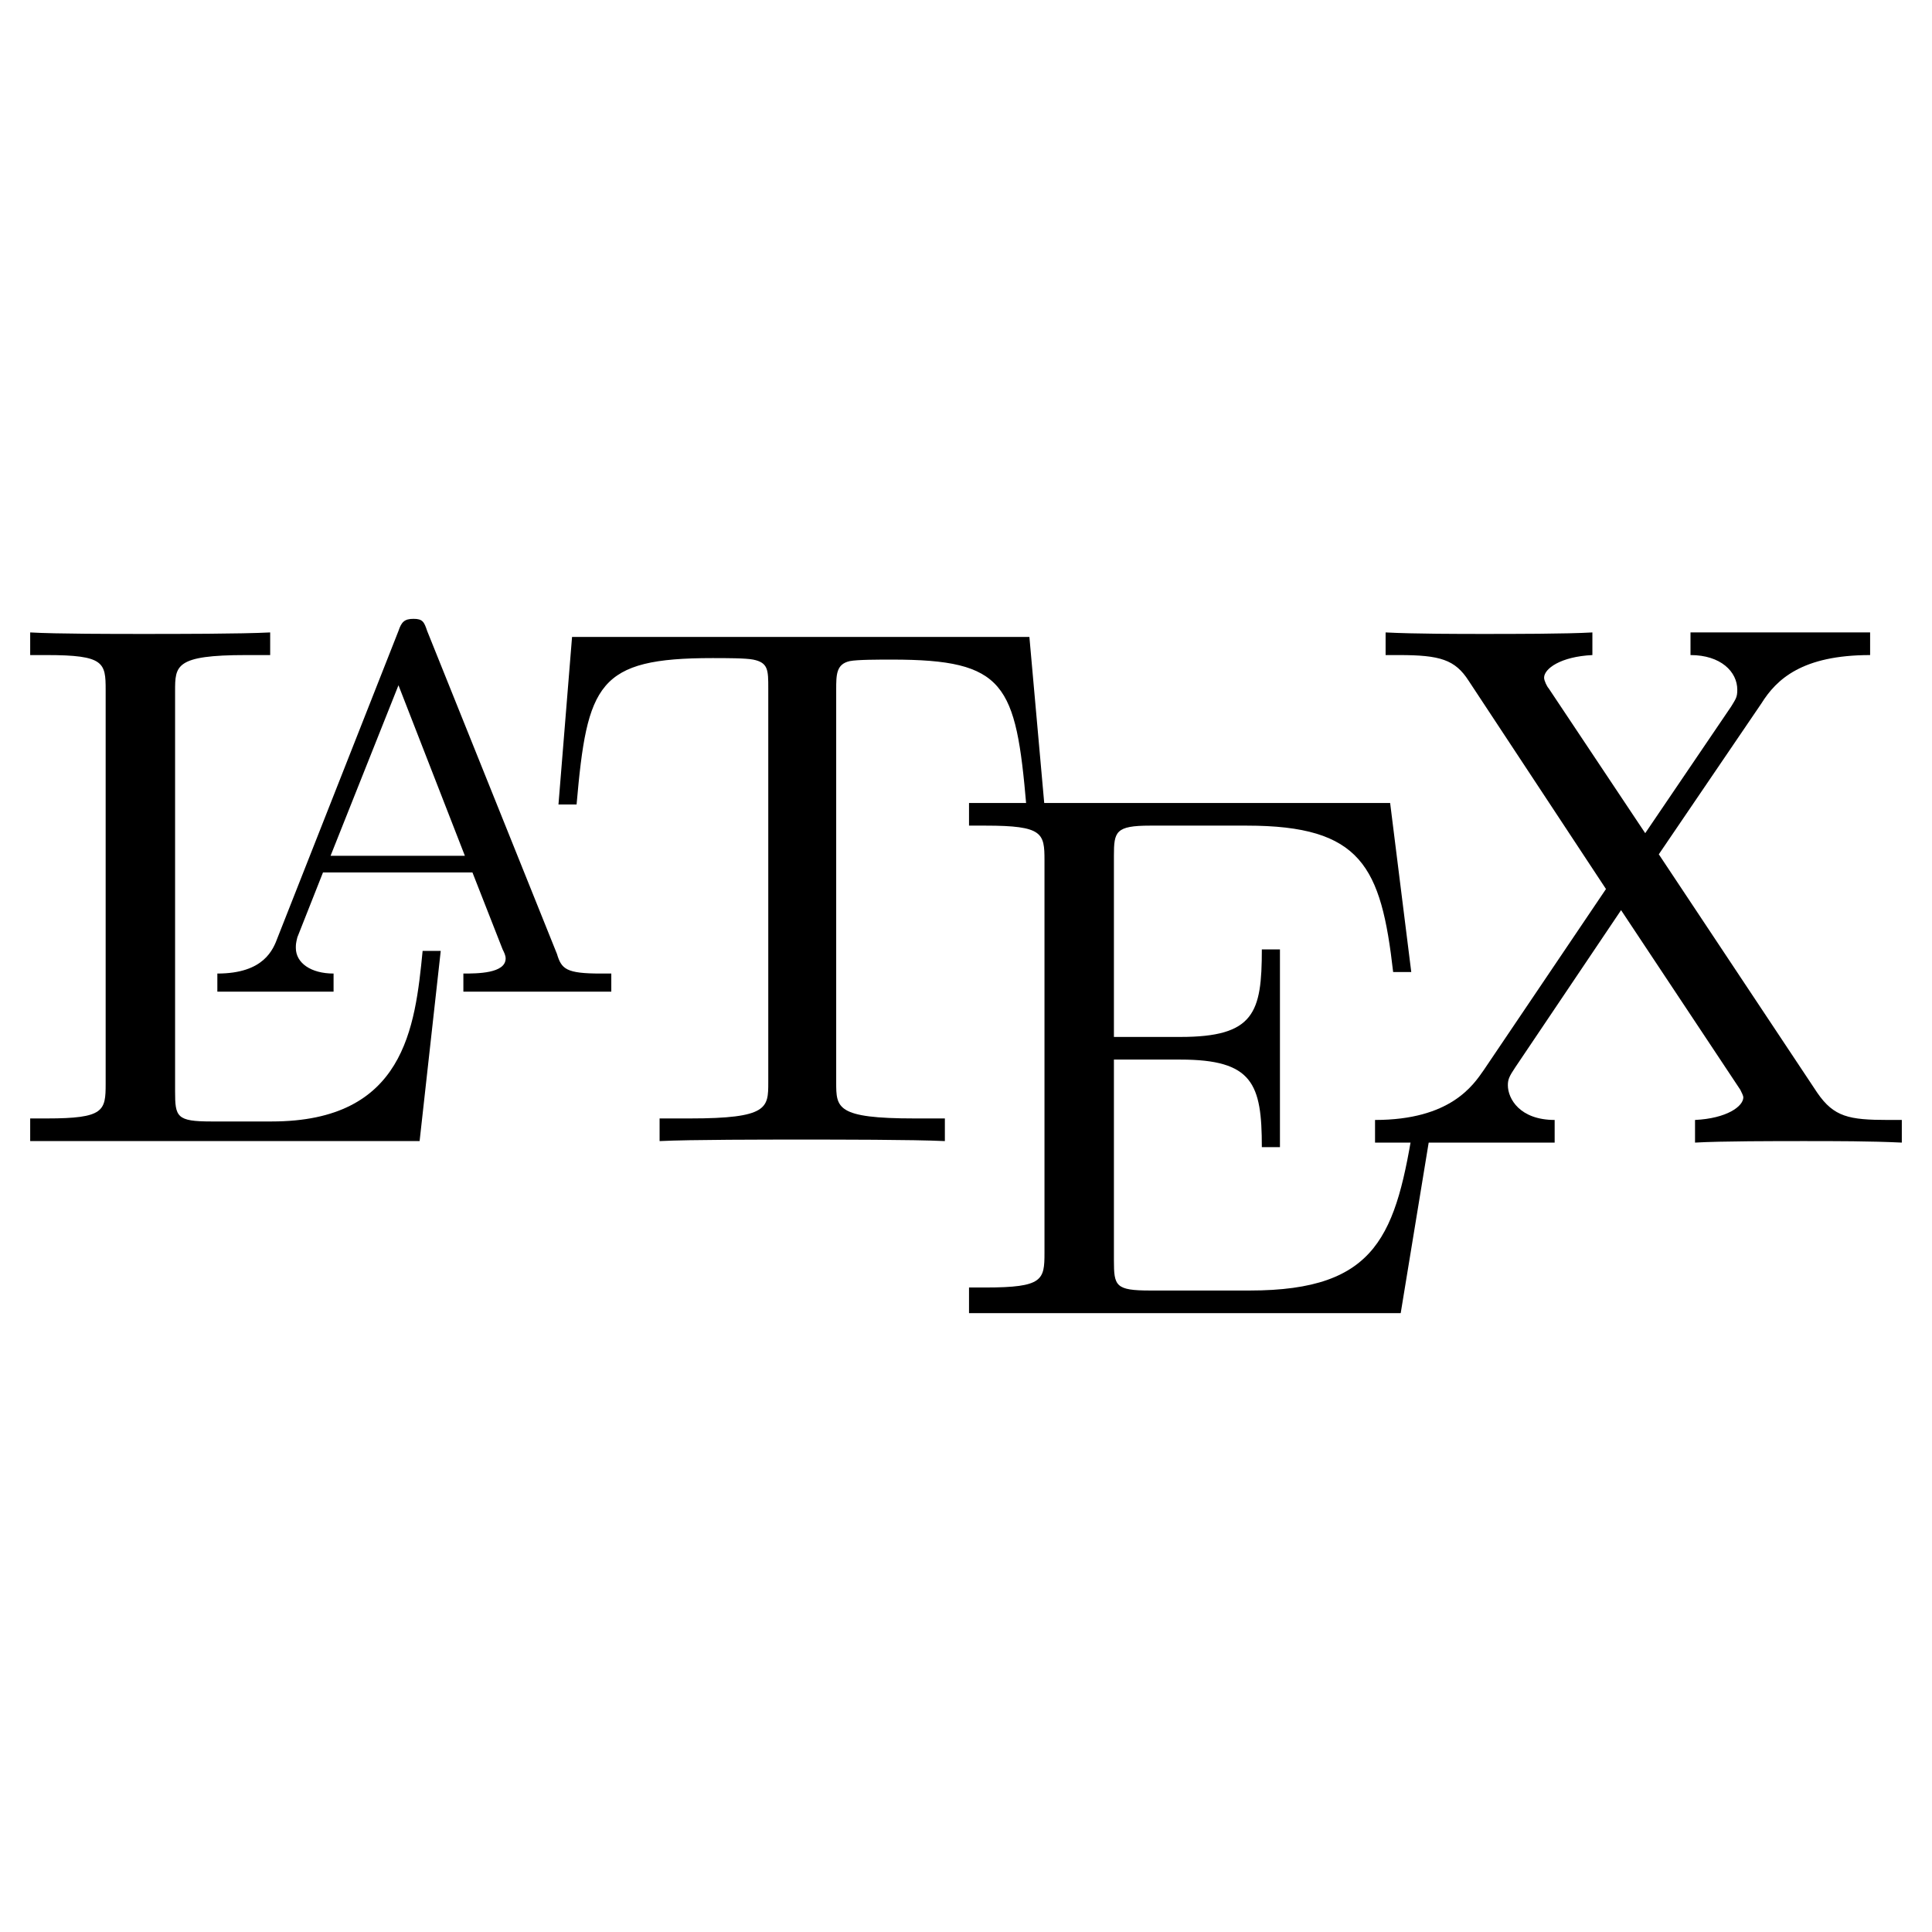
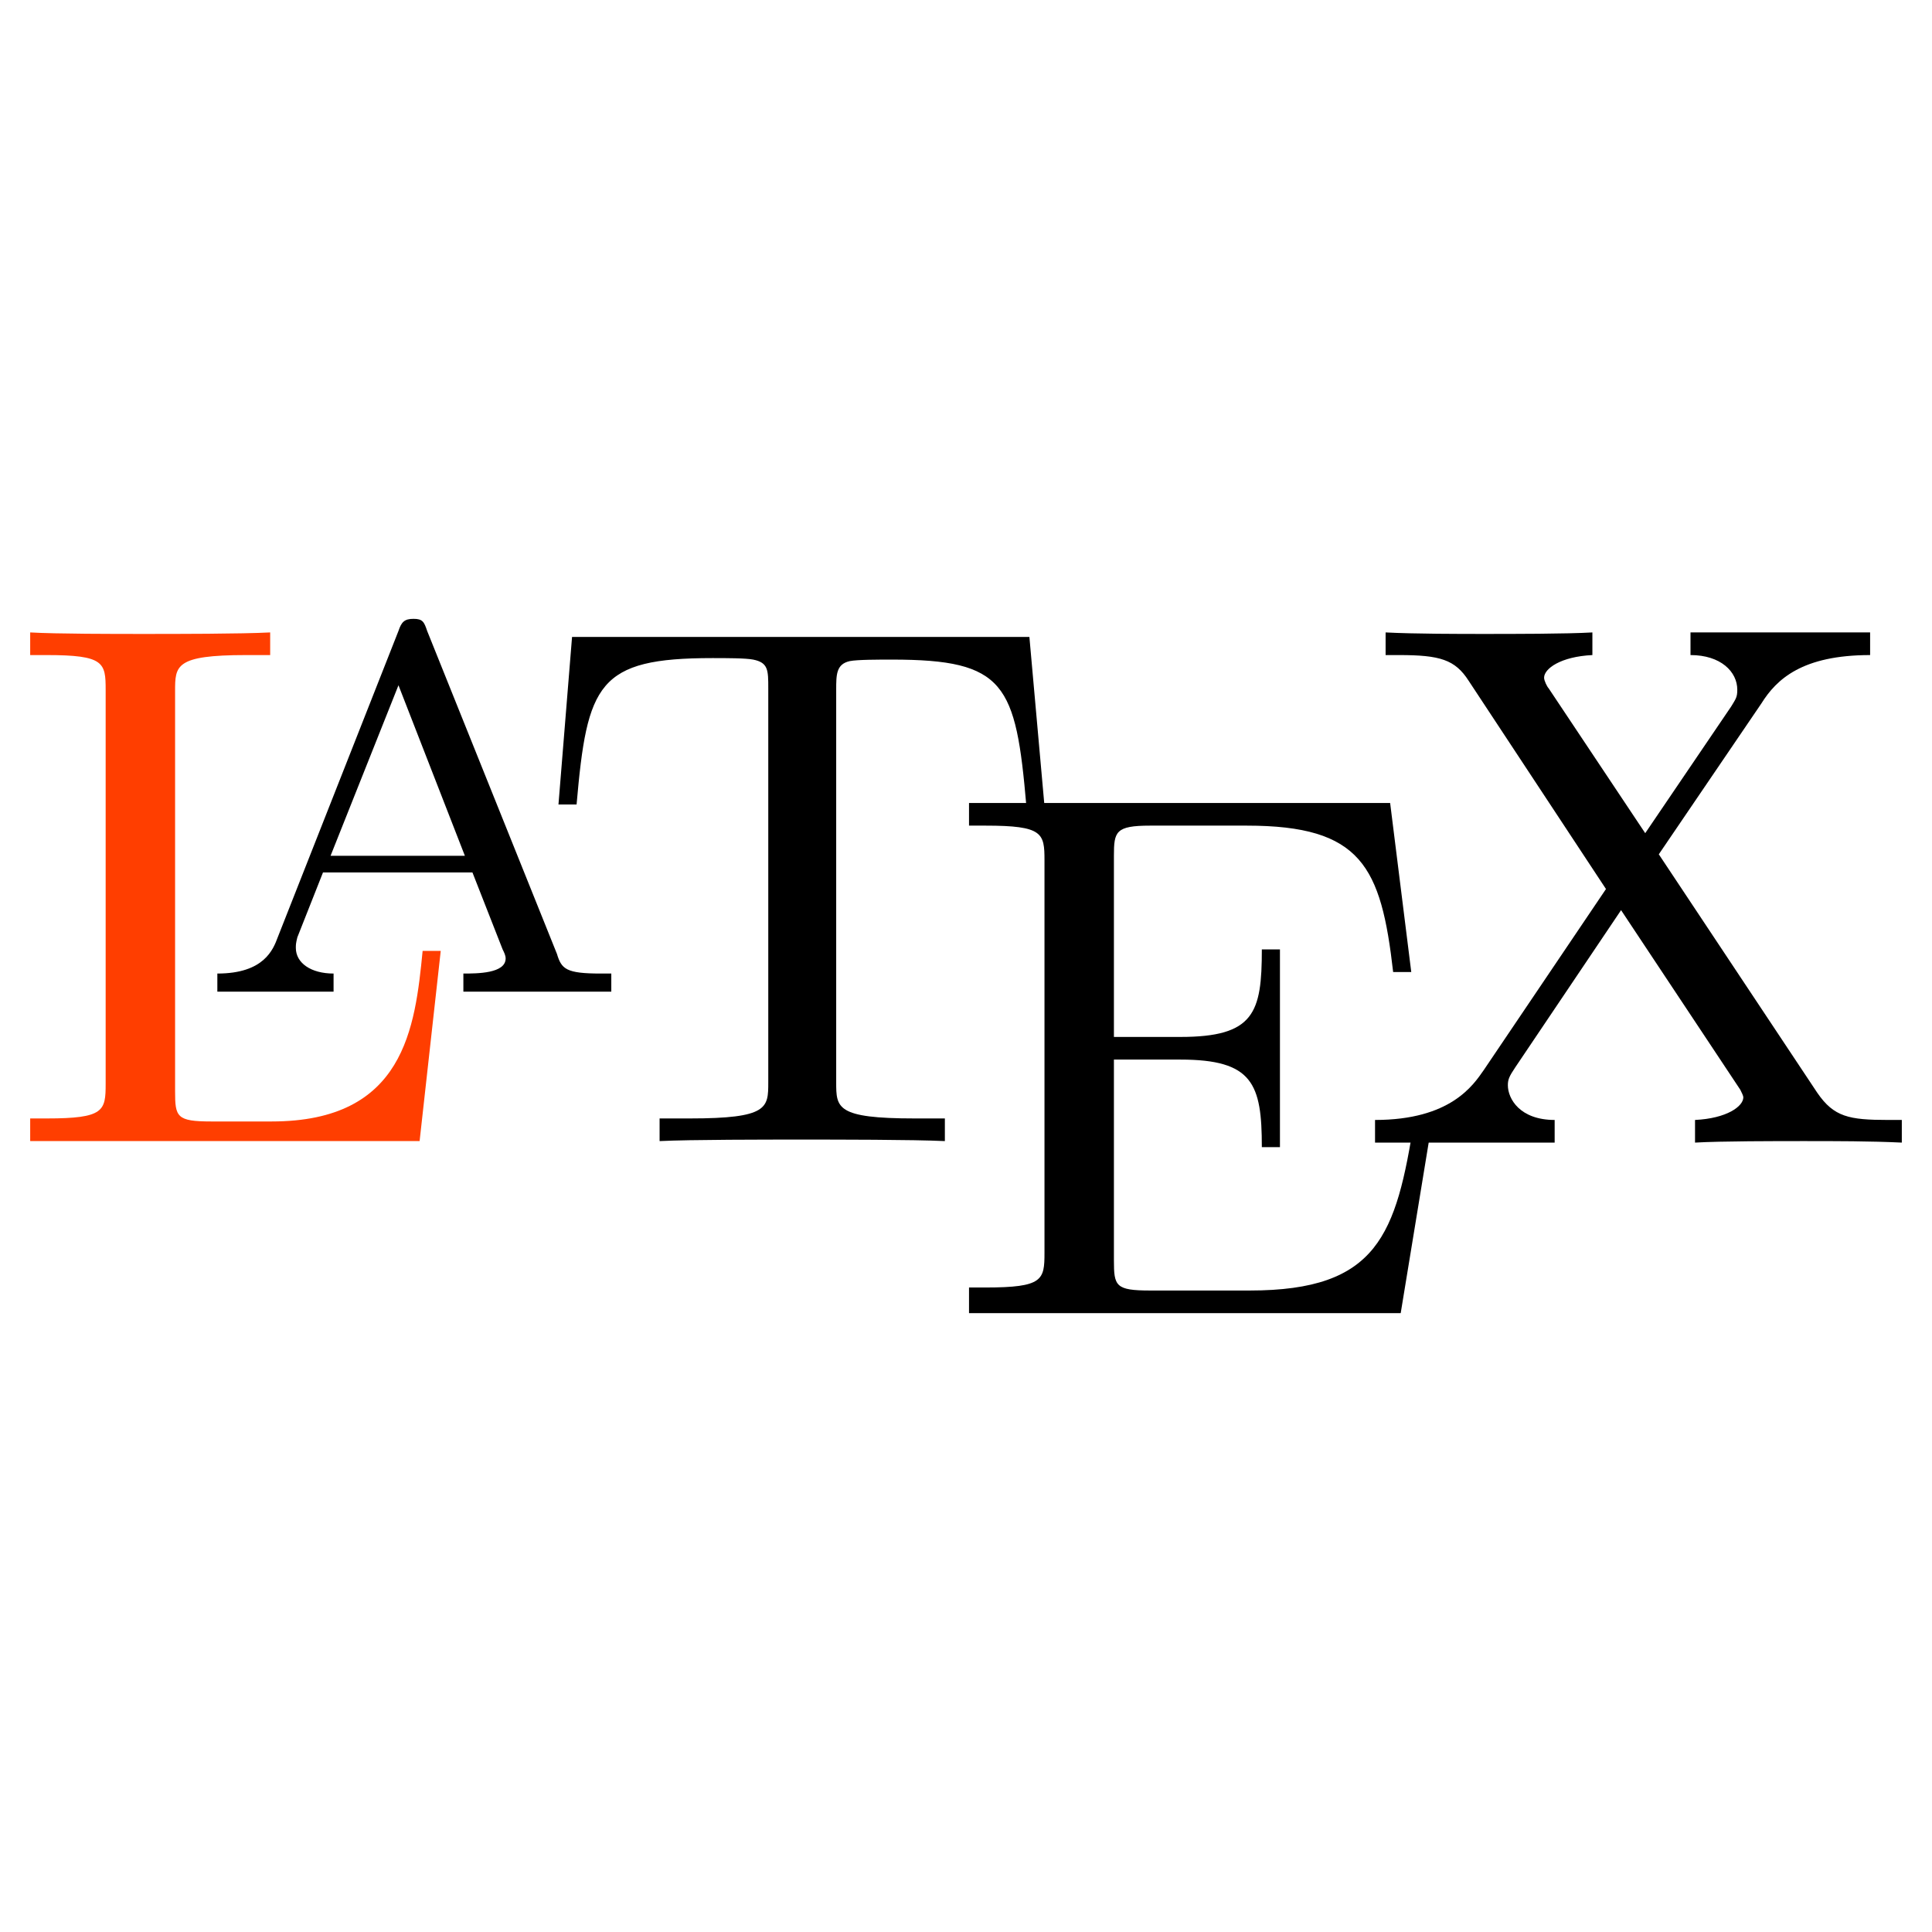
<svg xmlns="http://www.w3.org/2000/svg" viewBox="0 0 128 128">
-   <path d="M29.2 63H28c-.5 5.1-1.2 11.3-10 11.3h-4c-2.3 0-2.4-.3-2.4-2V45.8c0-1.7 0-2.4 4.7-2.4h1.6v-1.5c-1.9.1-6.3.1-8.4.1-1.9 0-5.8 0-7.5-.1v1.5h1.1c3.8 0 3.9.5 3.9 2.3v26.1c0 1.8-.1 2.3-3.9 2.3H2v1.5h25.8L29.2 63z" />
+   <path fill="#ff3e00" d="M29.2 63H28c-.5 5.1-1.2 11.3-10 11.3h-4c-2.3 0-2.4-.3-2.4-2V45.8c0-1.7 0-2.4 4.7-2.4h1.6v-1.5c-1.9.1-6.3.1-8.4.1-1.9 0-5.8 0-7.5-.1v1.5h1.1c3.8 0 3.9.5 3.9 2.3v26.1c0 1.8-.1 2.3-3.9 2.3H2v1.5h25.8L29.2 63z" />
  <path d="M28.3 41.8c-.2-.6-.3-.8-.9-.8s-.8.2-1 .8l-8 20.3c-.3.8-.9 2.4-4 2.4v1.2h7.7v-1.2c-1.5 0-2.5-.7-2.5-1.7 0-.2 0-.3.1-.7l1.7-4.3h9.9l2 5.1c.1.2.2.4.2.6 0 1-1.9 1-2.8 1v1.2h9.8v-1.2h-.7c-2.3 0-2.6-.3-2.9-1.3l-8.6-21.4zm-1.9 3.6l4.4 11.3h-8.9l4.5-11.3z" />
  <path d="M68.2 42.2H37.9L37 53.3h1.2c.7-8 1.4-9.7 9-9.7.9 0 2.2 0 2.7.1 1 .2 1 .7 1 1.9v26.1c0 1.7 0 2.4-5.2 2.4h-2v1.5c2-.1 7.1-.1 9.4-.1s7.4 0 9.5.1v-1.5h-2c-5.2 0-5.2-.7-5.2-2.4v-26c0-1 0-1.7.9-1.9.5-.1 1.9-.1 2.8-.1 7.5 0 8.2 1.6 8.9 9.7h1.2l-1-11.2z" />
  <path d="M94.9 74.2h-1.2c-1.2 7.6-2.4 11.3-10.9 11.3h-6.6c-2.3 0-2.4-.3-2.4-2V70.2h4.4c4.8 0 5.4 1.6 5.4 5.8h1.2V62.9h-1.2c0 4.2-.5 5.8-5.4 5.8h-4.4v-12c0-1.6.1-2 2.4-2h6.4c7.6 0 8.9 2.7 9.7 9.7h1.2l-1.4-11.2H64.2v1.5h1.1c3.8 0 3.9.5 3.9 2.3v26c0 1.8-.1 2.3-3.9 2.3h-1.1V87h28.6l2.1-12.8z" />
  <path d="M109.9 56.6l6.8-10c1-1.6 2.7-3.2 7.2-3.2v-1.5H112v1.5c2 0 3.1 1.1 3.1 2.3 0 .5-.1.6-.4 1.1l-5.7 8.4-6.4-9.6c-.1-.1-.3-.5-.3-.7 0-.6 1.1-1.4 3.2-1.5v-1.5c-1.7.1-5.3.1-7.2.1-1.5 0-4.6 0-6.5-.1v1.5h.9c2.7 0 3.7.3 4.6 1.7l9.1 13.8-8.1 12c-.7 1-2.2 3.3-7.2 3.3v1.5H103v-1.5c-2.3 0-3.1-1.4-3.1-2.3 0-.4.1-.6.5-1.2l7-10.4 7.9 11.9c.1.2.2.4.2.5 0 .6-1.1 1.4-3.2 1.5v1.5c1.7-.1 5.4-.1 7.2-.1 2.1 0 4.4 0 6.5.1v-1.5h-.9c-2.6 0-3.6-.2-4.7-1.8l-10.5-15.8z" />
</svg>
